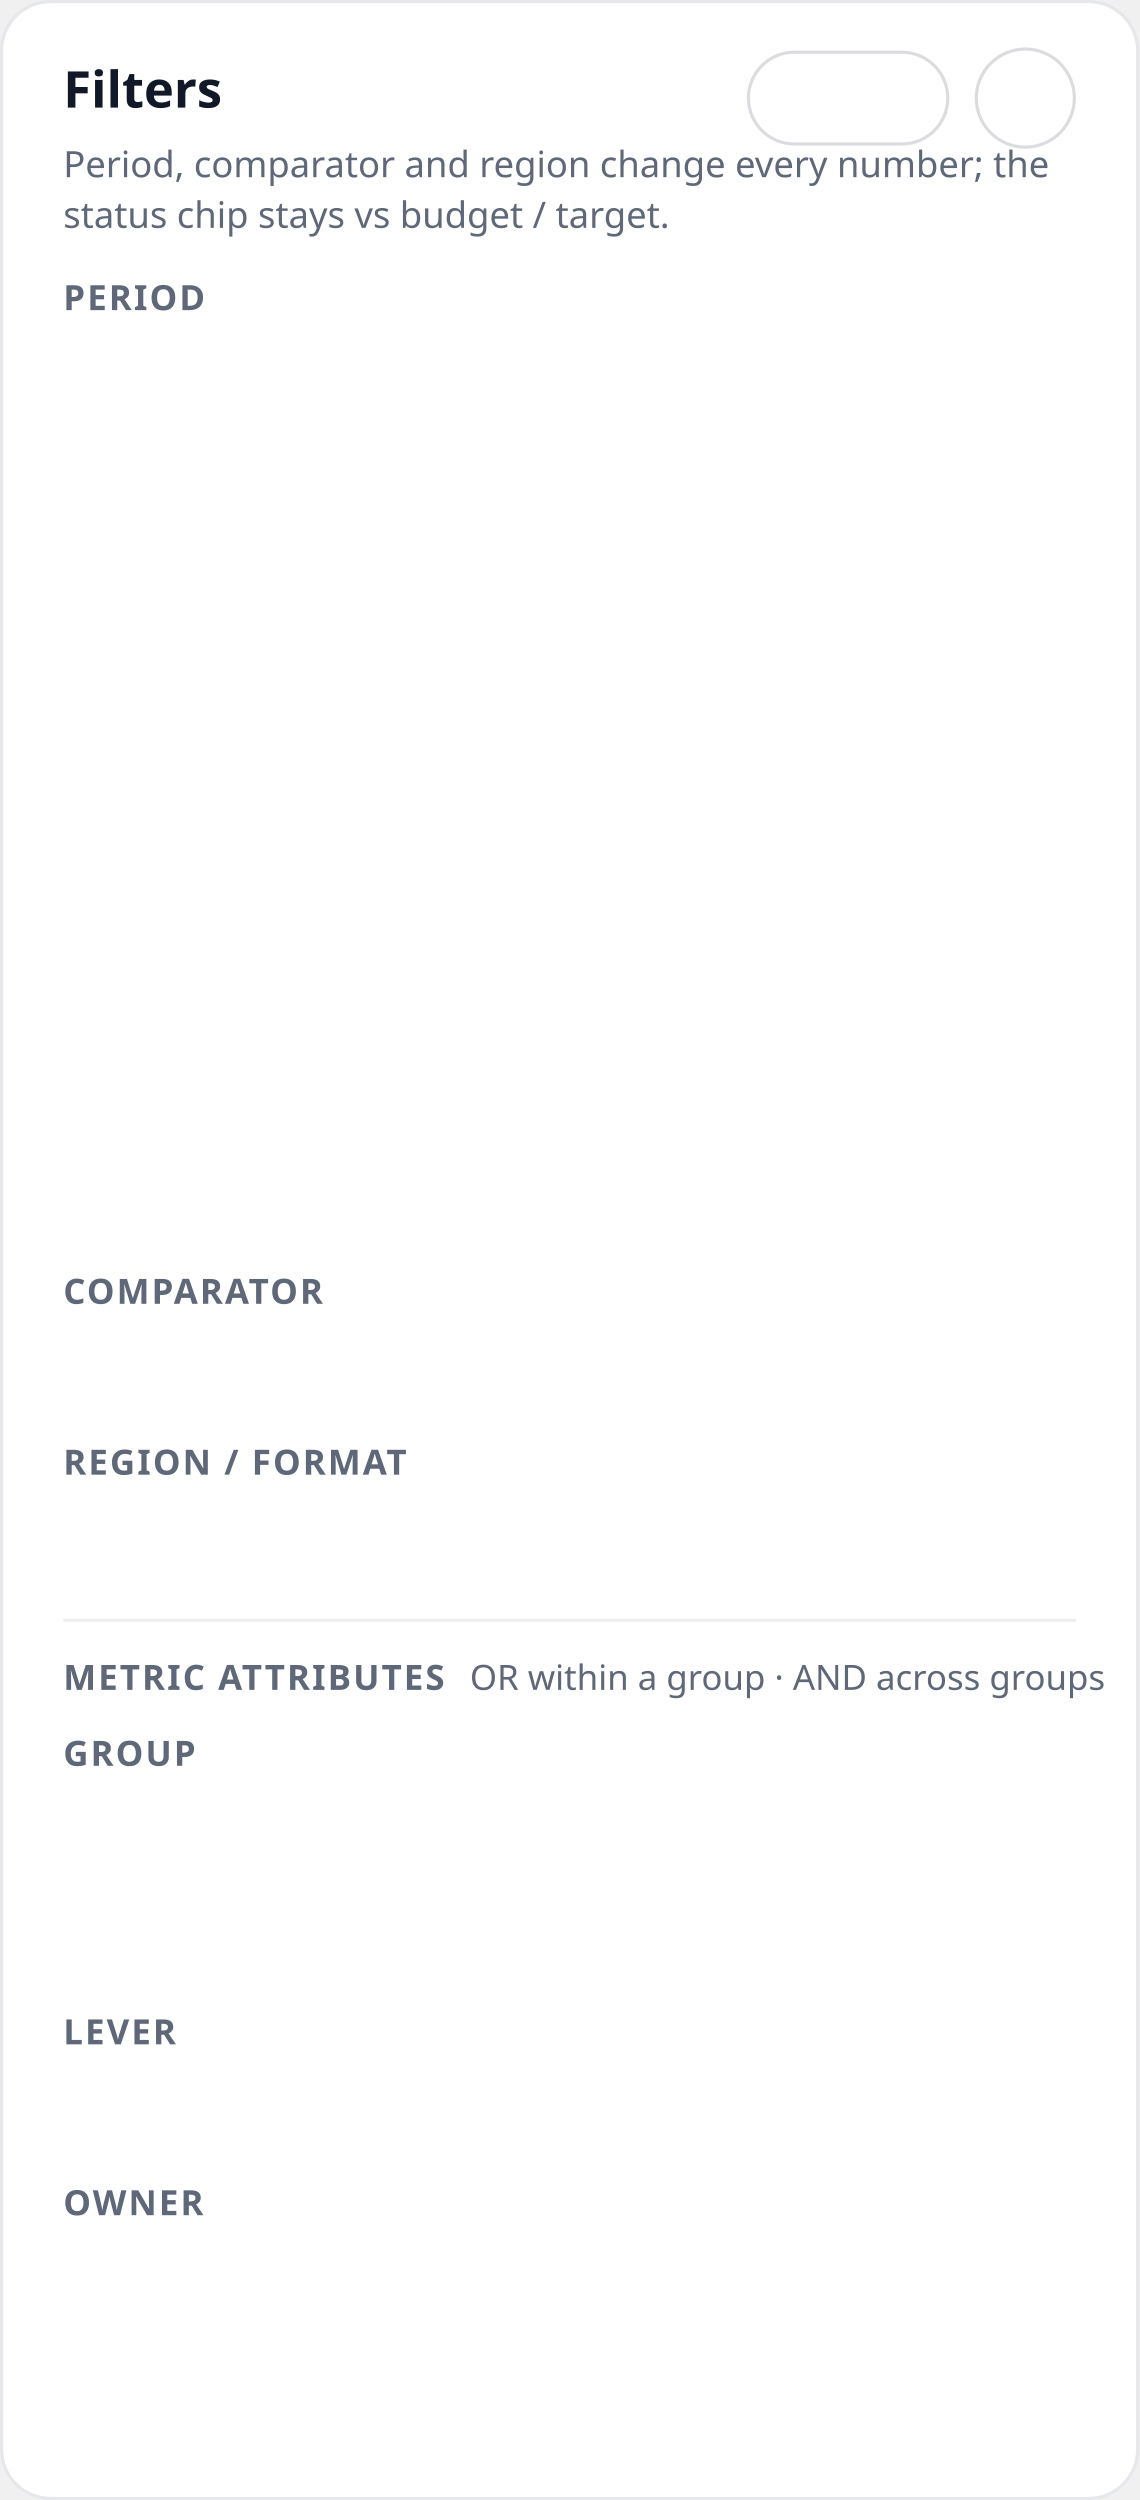
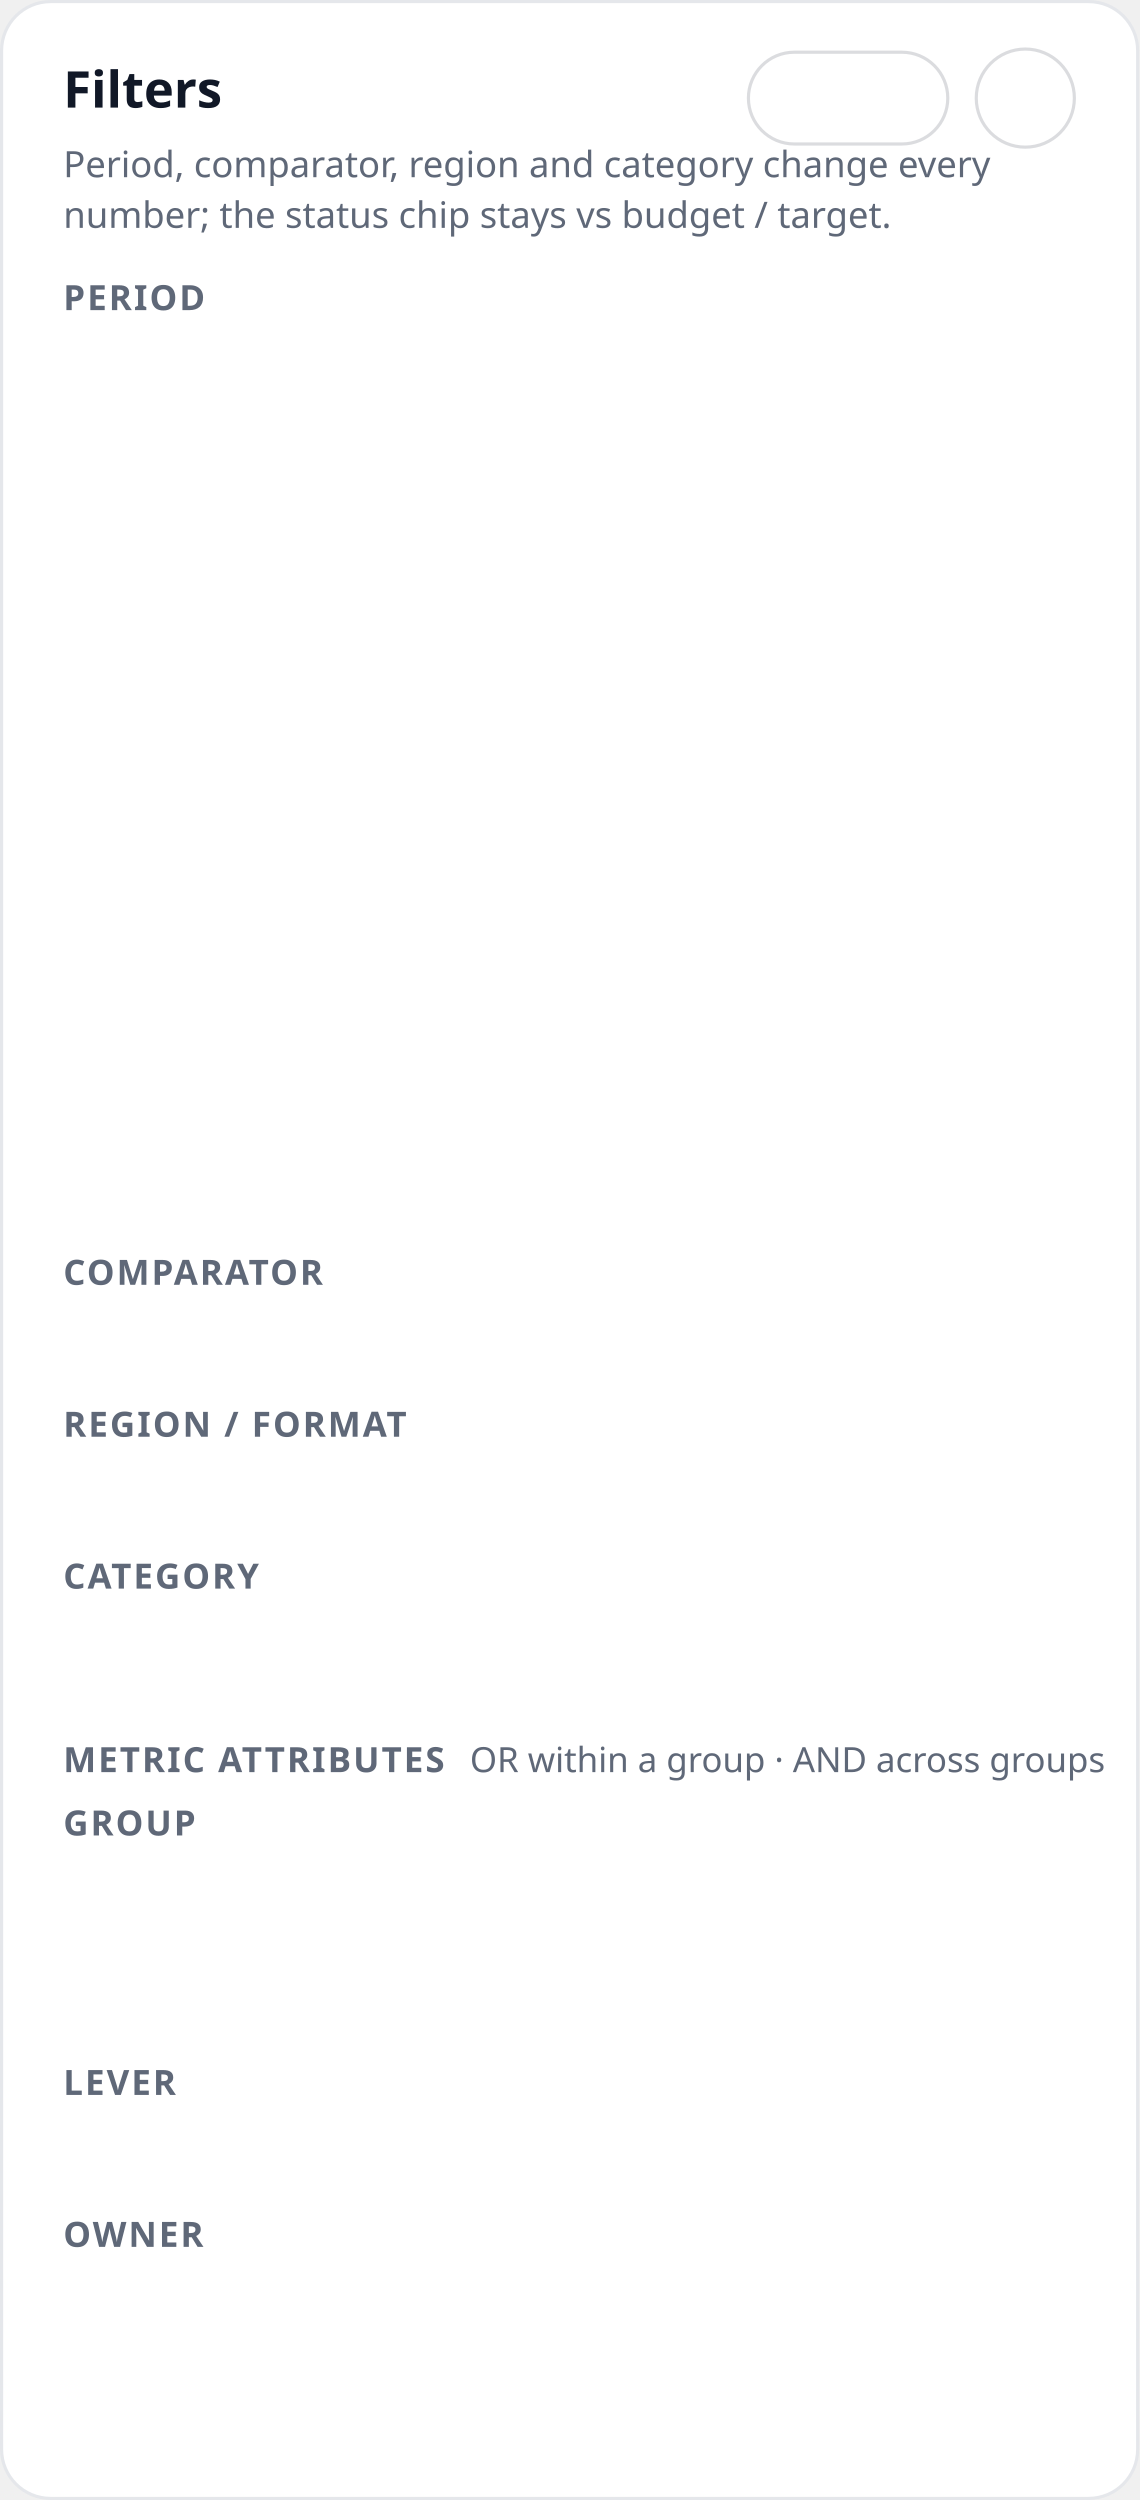
<svg xmlns="http://www.w3.org/2000/svg" width="360" height="790" viewBox="0 0 360 790" font-family="Segoe UI, sans-serif">
  <rect x="0.5" y="0.5" width="359" height="789" rx="15.5" fill="#FFFFFF" stroke="#E5E7EB" />
  <text x="20" y="34" font-size="16" font-weight="600" fill="#111827">Filters</text>
  <rect x="236.5" y="16.5" width="63" height="29" rx="14.5" fill="#FFFFFF" stroke="#DBDCDF" />
  <circle cx="324" cy="31" r="15.5" fill="#FFFFFF" stroke="#DBDCDF" />
-   <text x="20" y="56" font-size="11.5" fill="#5F6878">Period, comparator and region change every number; the</text>
-   <text x="20" y="72" font-size="11.5" fill="#5F6878">status chip stays vs budget / target.</text>
+   <text x="20" y="56" font-size="11.5" fill="#5F6878">Period, comparator, region and category change every</text>
+   <text x="20" y="72" font-size="11.5" fill="#5F6878">number; the status chip stays vs budget / target.</text>
  <text x="20" y="98" font-size="11" font-weight="600" fill="#5F6878" letter-spacing="0.66">PERIOD</text>
-   <text x="20" y="412" font-size="11" font-weight="600" fill="#5F6878" letter-spacing="0.66">COMPARATOR</text>
-   <text x="20" y="466" font-size="11" font-weight="600" fill="#5F6878" letter-spacing="0.66">REGION / FORMAT</text>
-   <text x="20" y="558" font-size="11" font-weight="600" fill="#5F6878" letter-spacing="0.66">GROUP</text>
-   <text x="20" y="646" font-size="11" font-weight="600" fill="#5F6878" letter-spacing="0.66">LEVER</text>
-   <text x="20" y="700" font-size="11" font-weight="600" fill="#5F6878" letter-spacing="0.66">OWNER</text>
-   <line x1="20" y1="512" x2="340" y2="512" stroke="#EDEEF0" />
-   <text x="20" y="534" font-size="11" font-weight="600" fill="#5F6878" letter-spacing="0.66">METRIC ATTRIBUTES<tspan font-weight="400" letter-spacing="0" dx="8">OR within a group · AND across groups</tspan>
+   <text x="20" y="406" font-size="11" font-weight="600" fill="#5F6878" letter-spacing="0.66">COMPARATOR</text>
+   <text x="20" y="454" font-size="11" font-weight="600" fill="#5F6878" letter-spacing="0.66">REGION / FORMAT</text>
+   <text x="20" y="502" font-size="11" font-weight="600" fill="#5F6878" letter-spacing="0.66">CATEGORY</text>
+   <text x="20" y="580" font-size="11" font-weight="600" fill="#5F6878" letter-spacing="0.66">GROUP</text>
+   <text x="20" y="662" font-size="11" font-weight="600" fill="#5F6878" letter-spacing="0.66">LEVER</text>
+   <text x="20" y="710" font-size="11" font-weight="600" fill="#5F6878" letter-spacing="0.66">OWNER</text>
+   <text x="20" y="560" font-size="11" font-weight="600" fill="#5F6878" letter-spacing="0.66">METRIC ATTRIBUTES<tspan font-weight="400" letter-spacing="0" dx="8">OR within a group · AND across groups</tspan>
  </text>
</svg>
